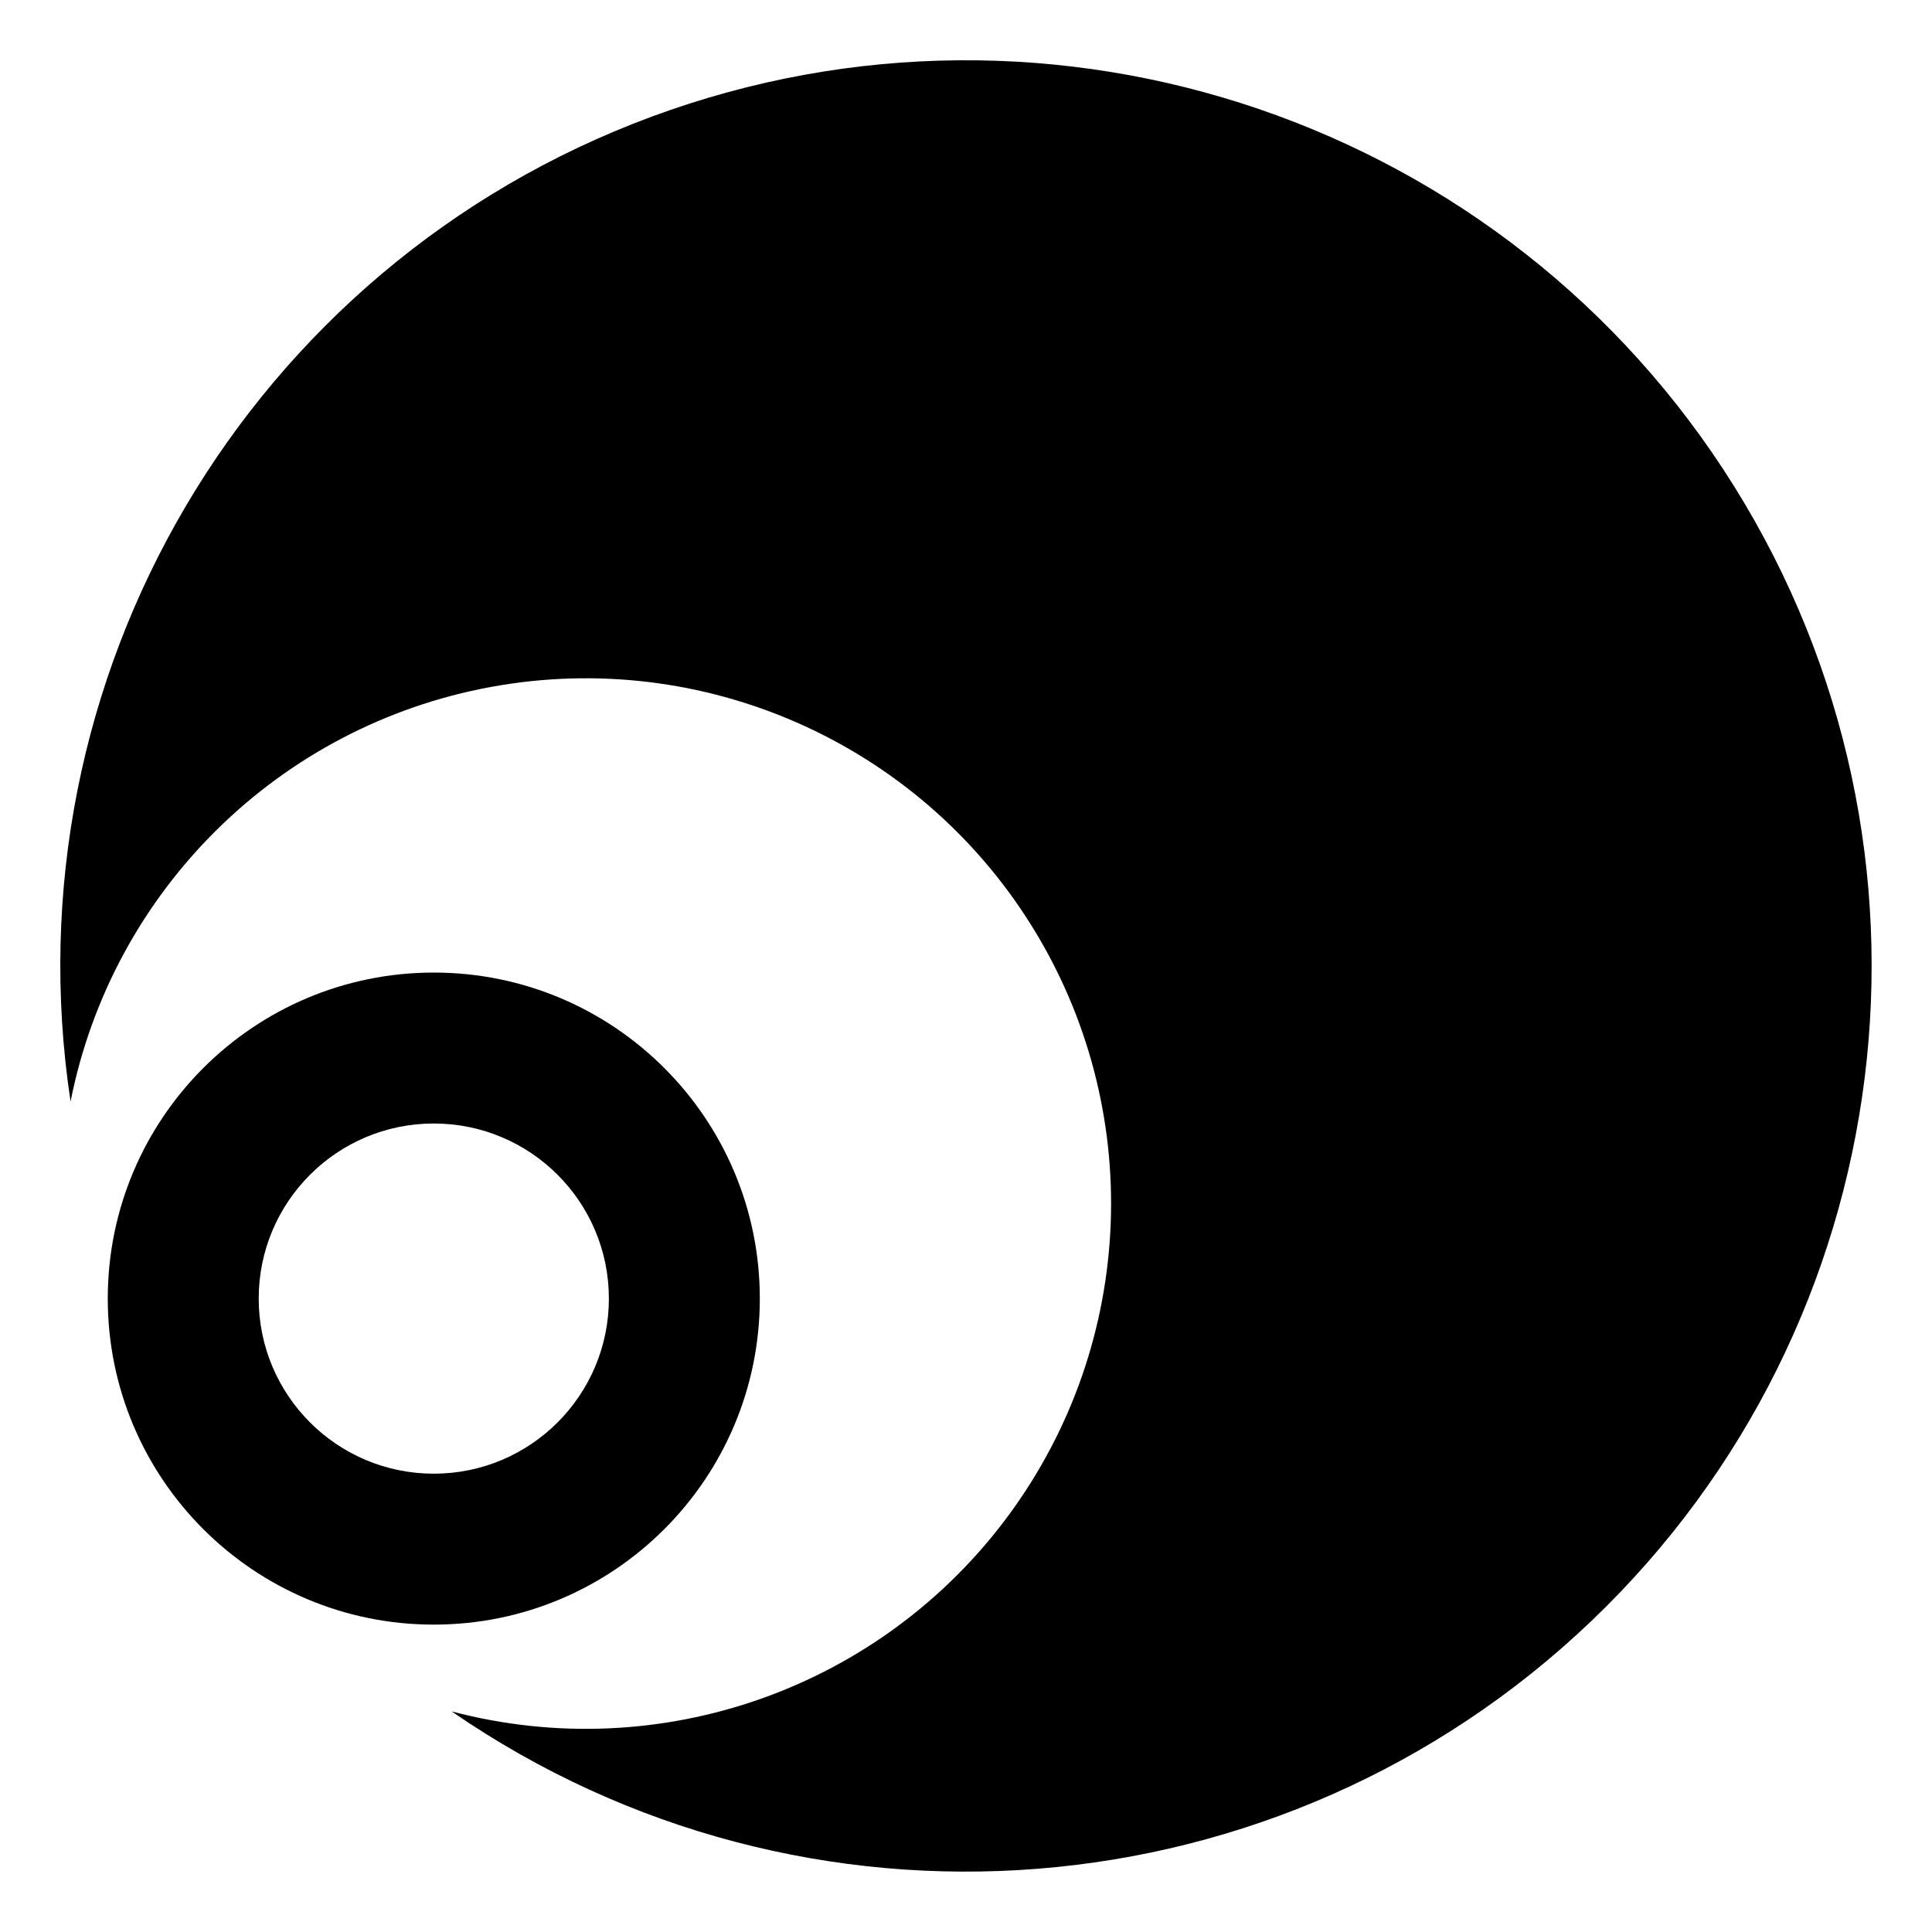
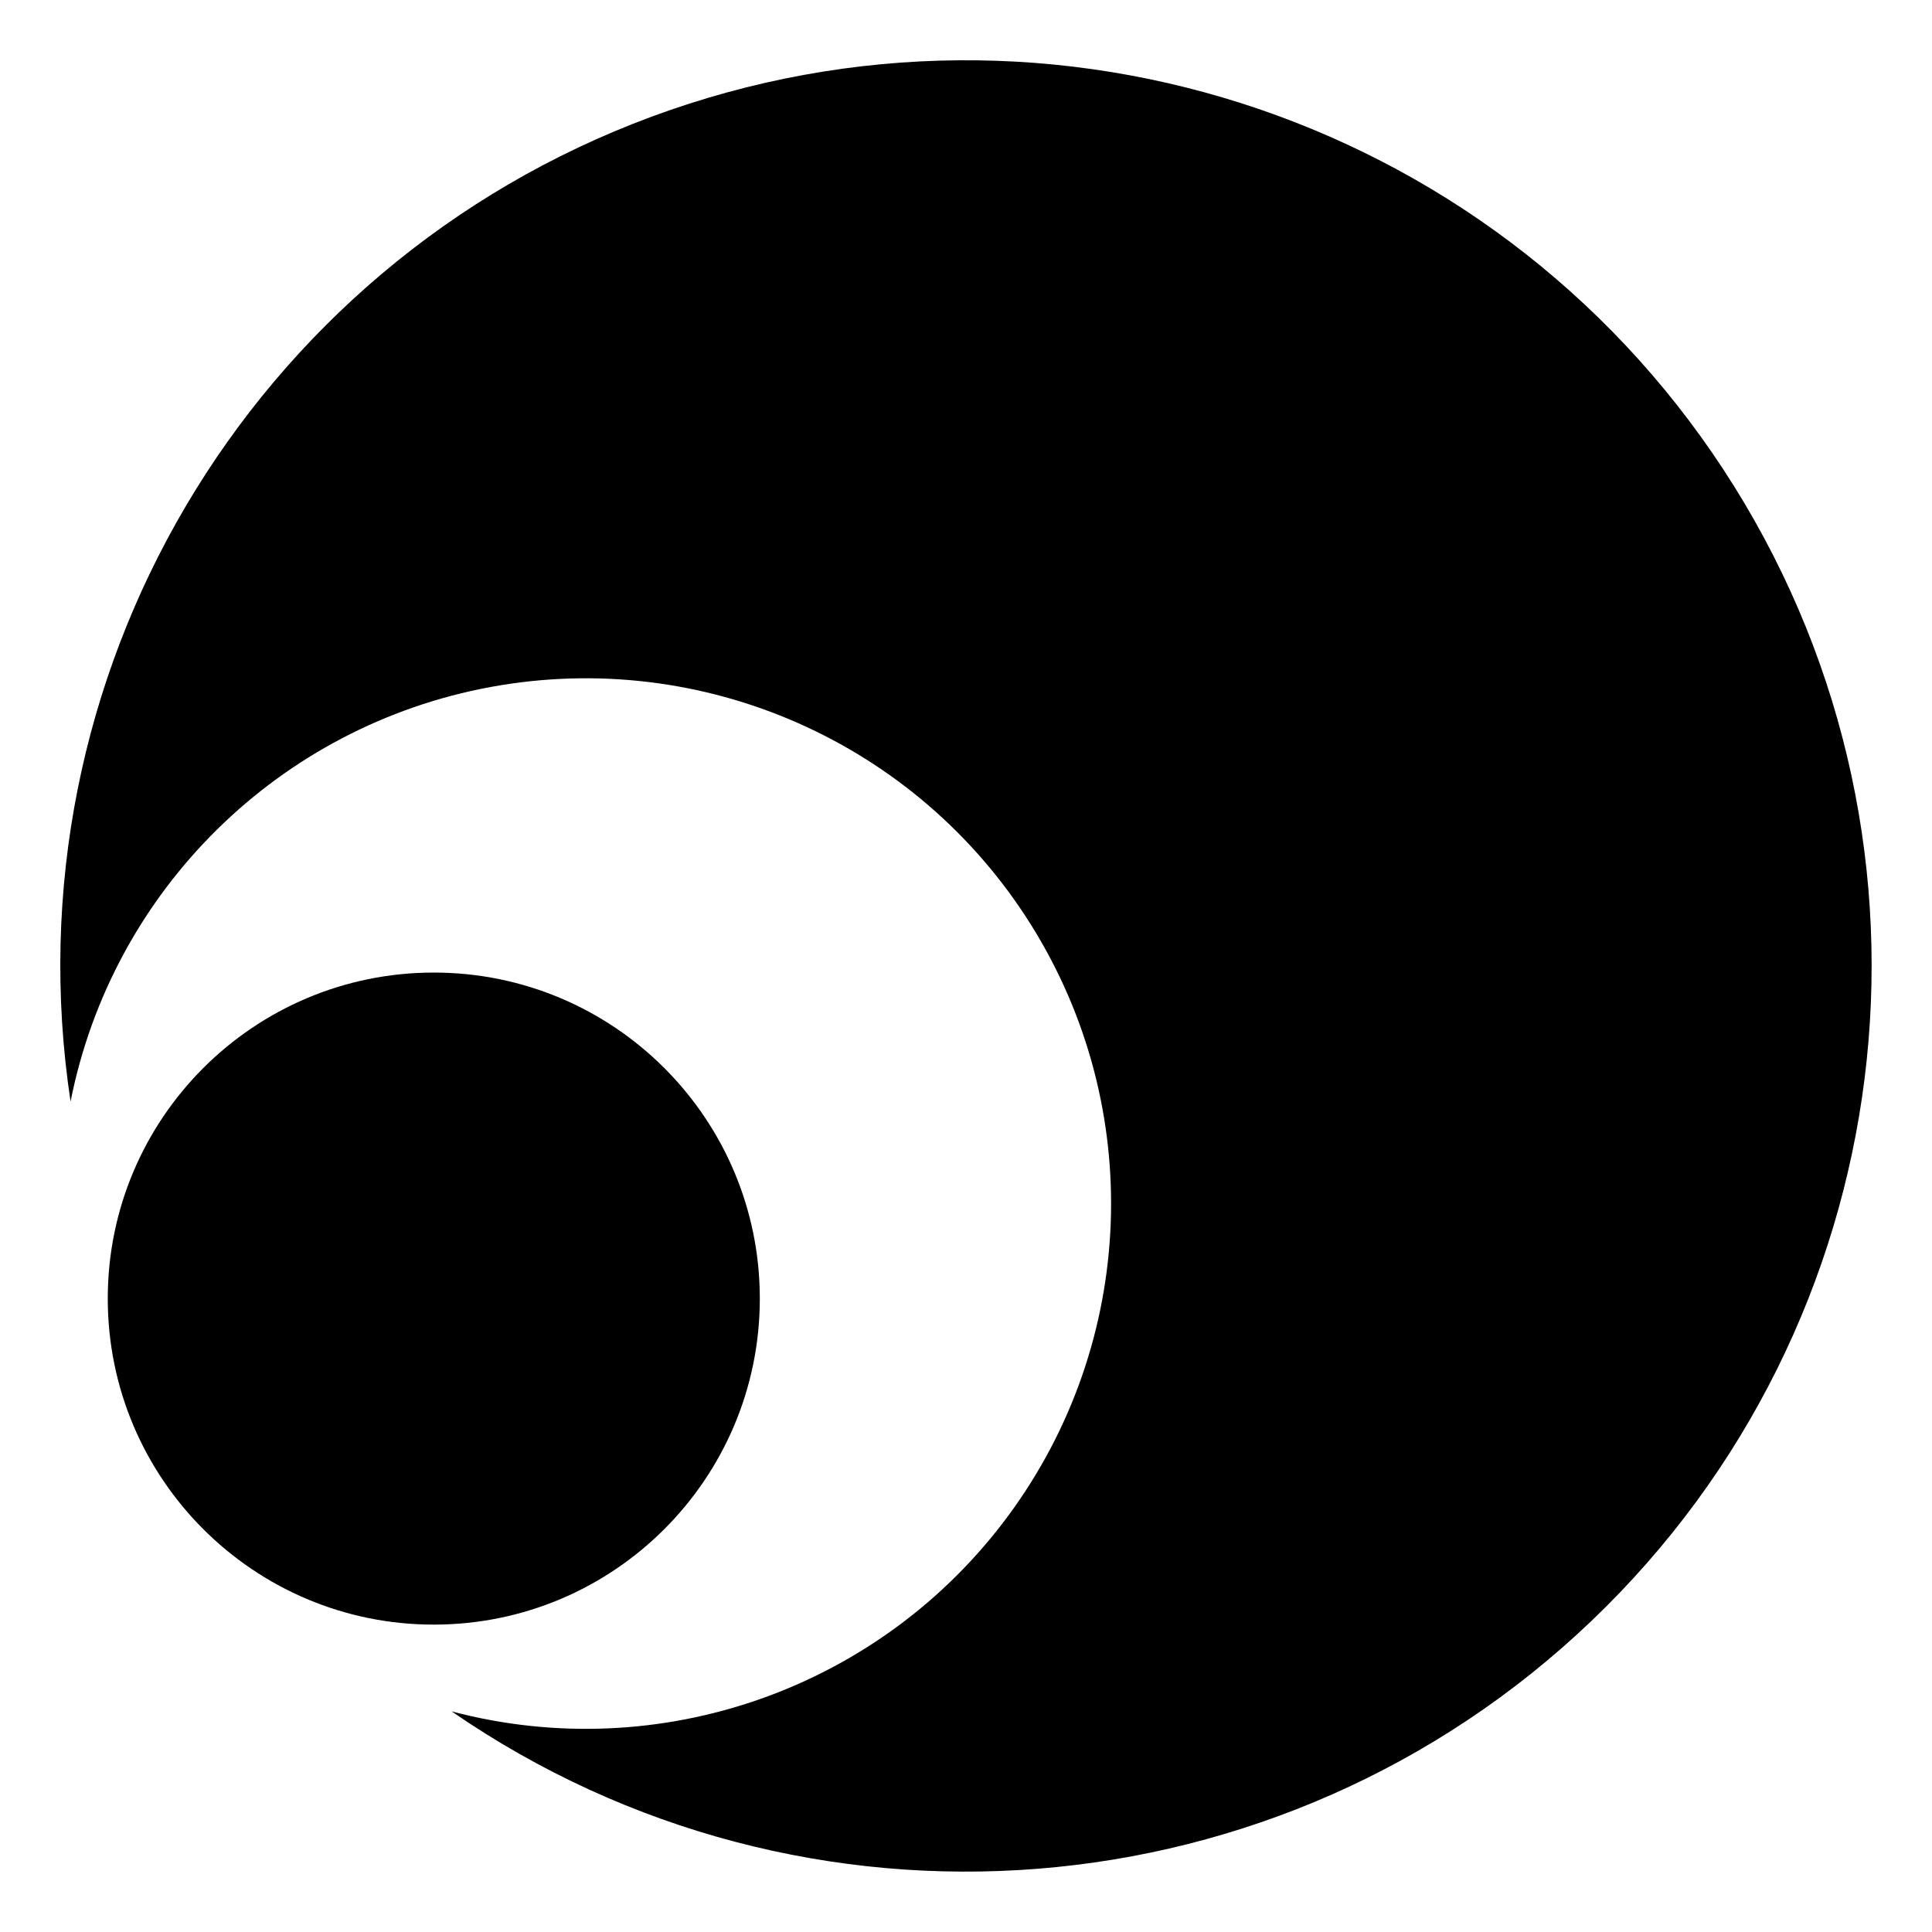
<svg xmlns="http://www.w3.org/2000/svg" viewBox="0 0 256 256" fill="currentColor">
-   <path fill-rule="evenodd" d="M59.85,226.77A120,120,0,1,0,9.35,145.96A69.60,69.60,0,1,1,59.85,226.77ZM100.68,172.07A43.20,43.20,0,1,0,14.28,172.07A43.20,43.20,0,1,0,100.68,172.07ZM80.68,172.07A23.20,23.20,0,1,0,34.28,172.07A23.20,23.20,0,1,0,80.68,172.07Z" />
+   <path fill-rule="evenodd" d="M59.85,226.77A120,120,0,1,0,9.35,145.96A69.60,69.60,0,1,1,59.85,226.77ZM100.68,172.07A43.20,43.20,0,1,0,14.28,172.07A43.20,43.20,0,1,0,100.68,172.07Z" />
</svg>
